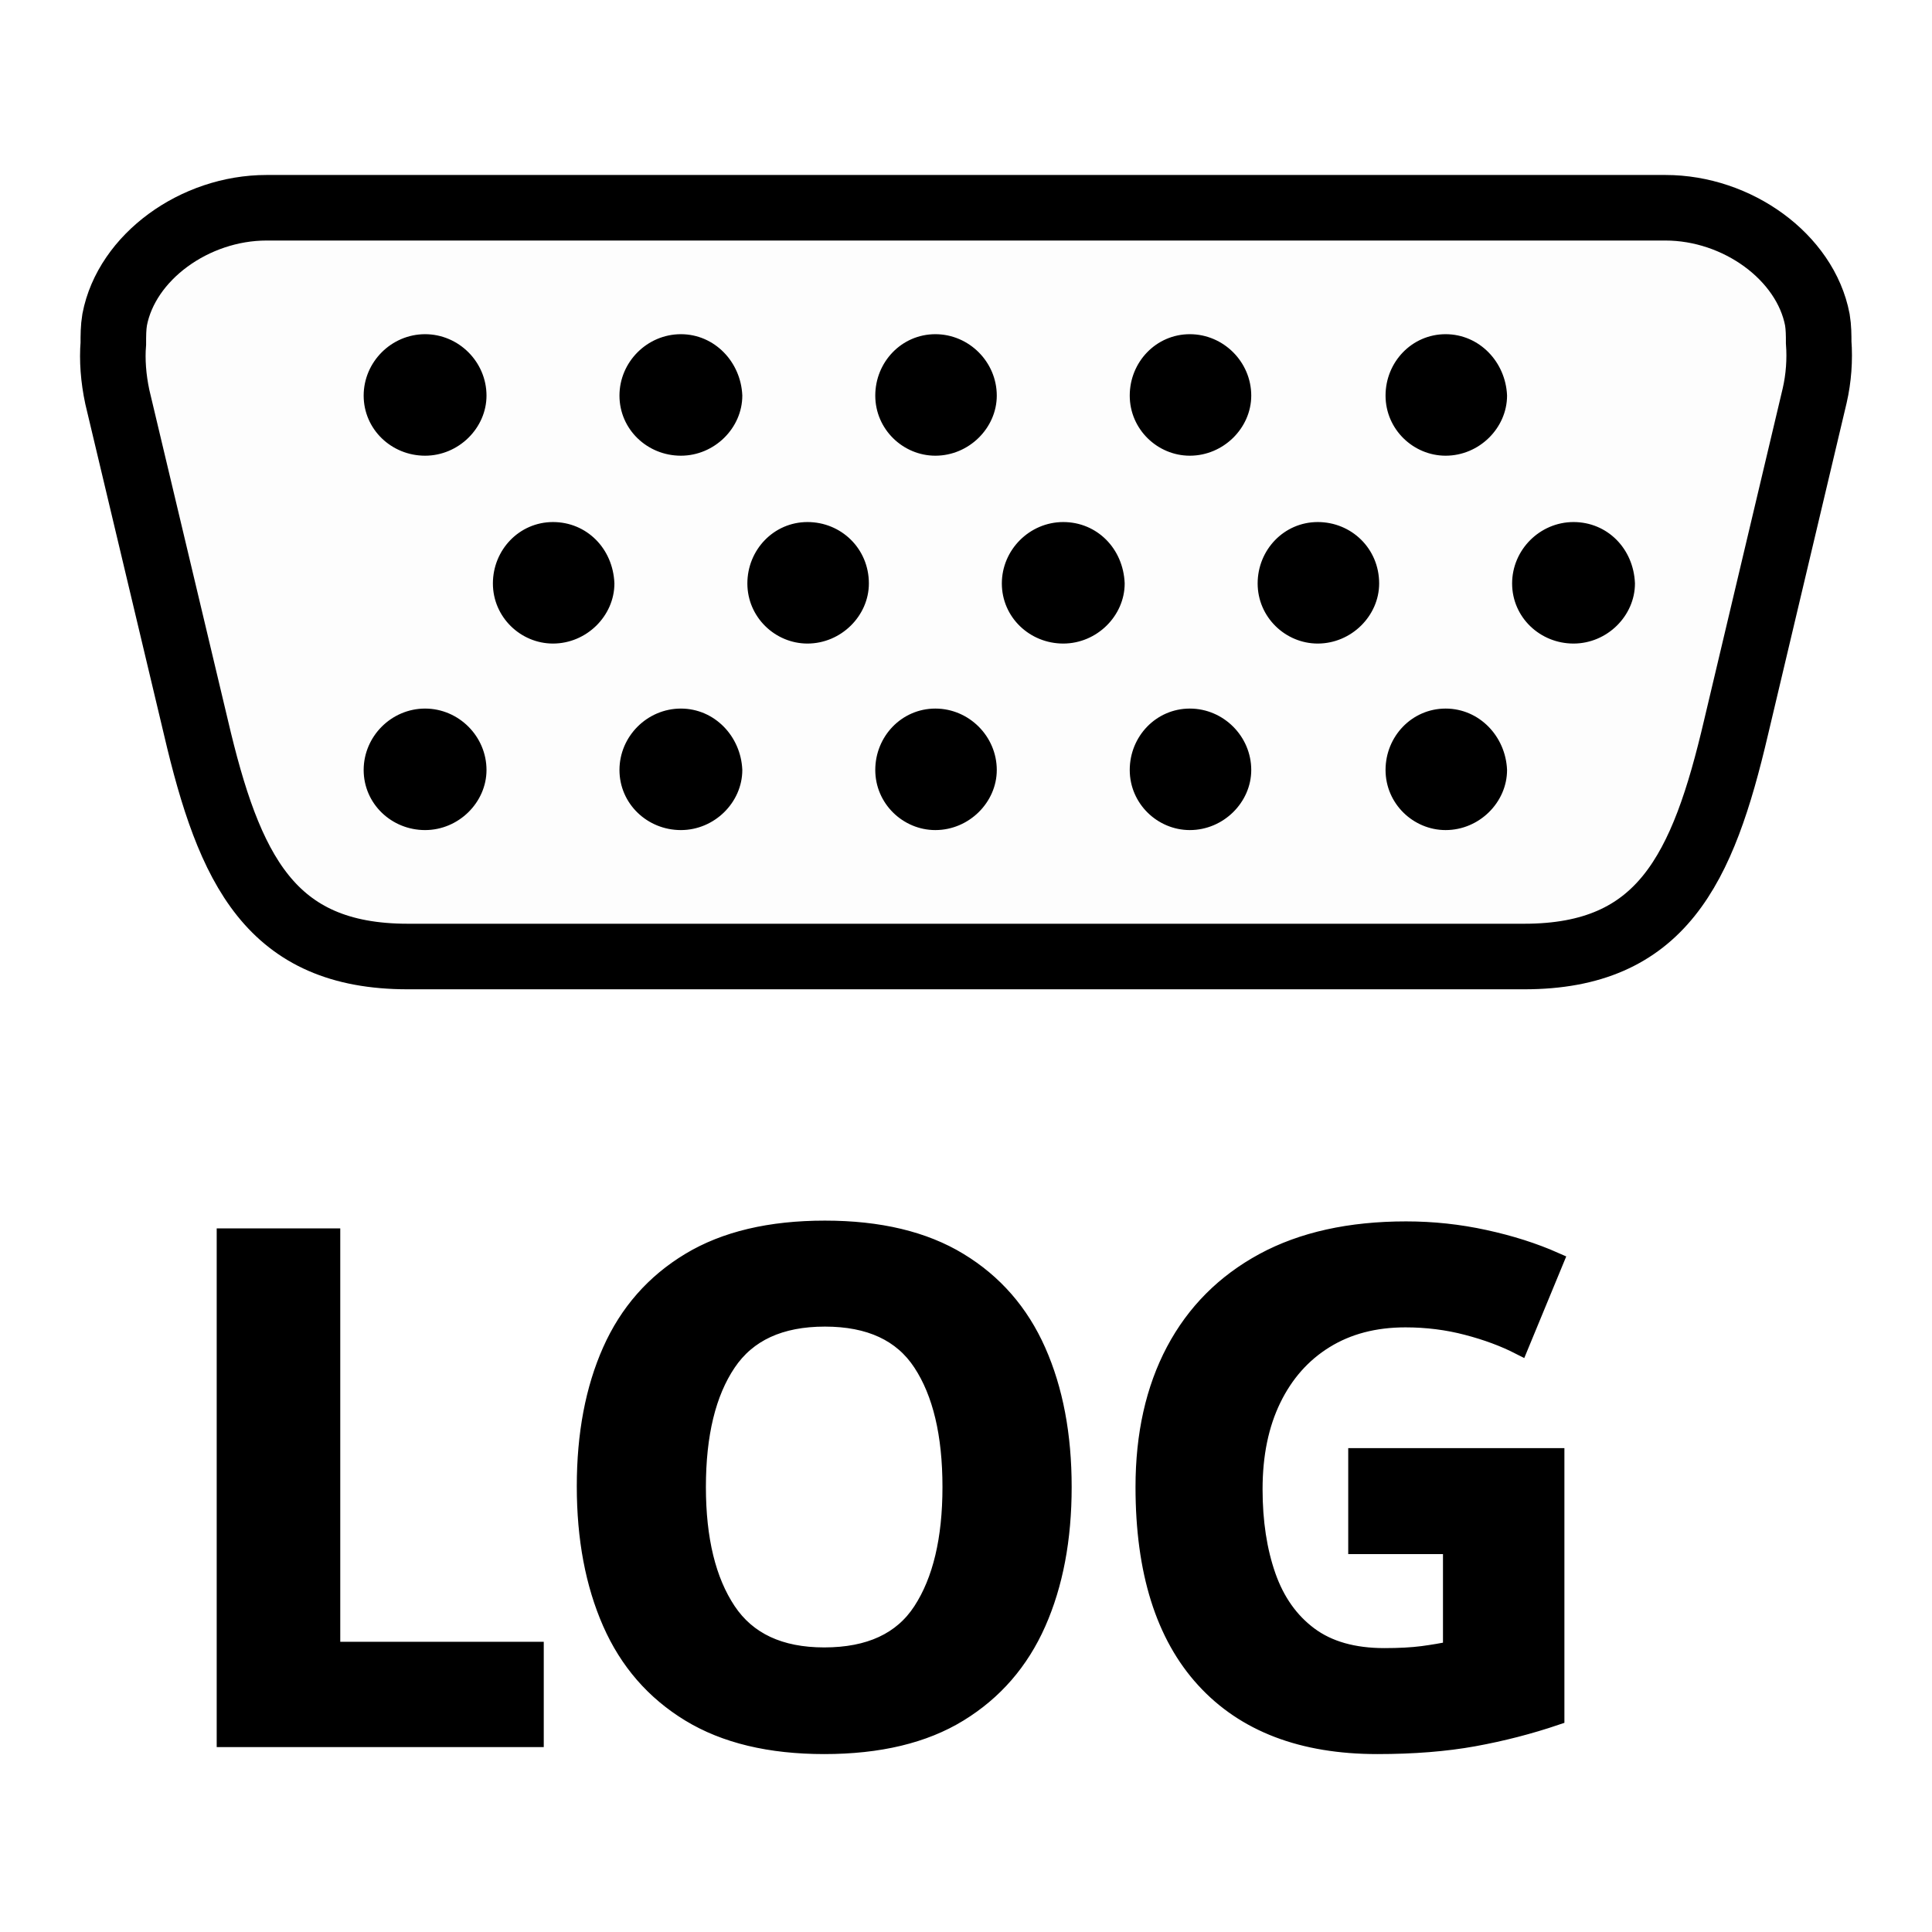
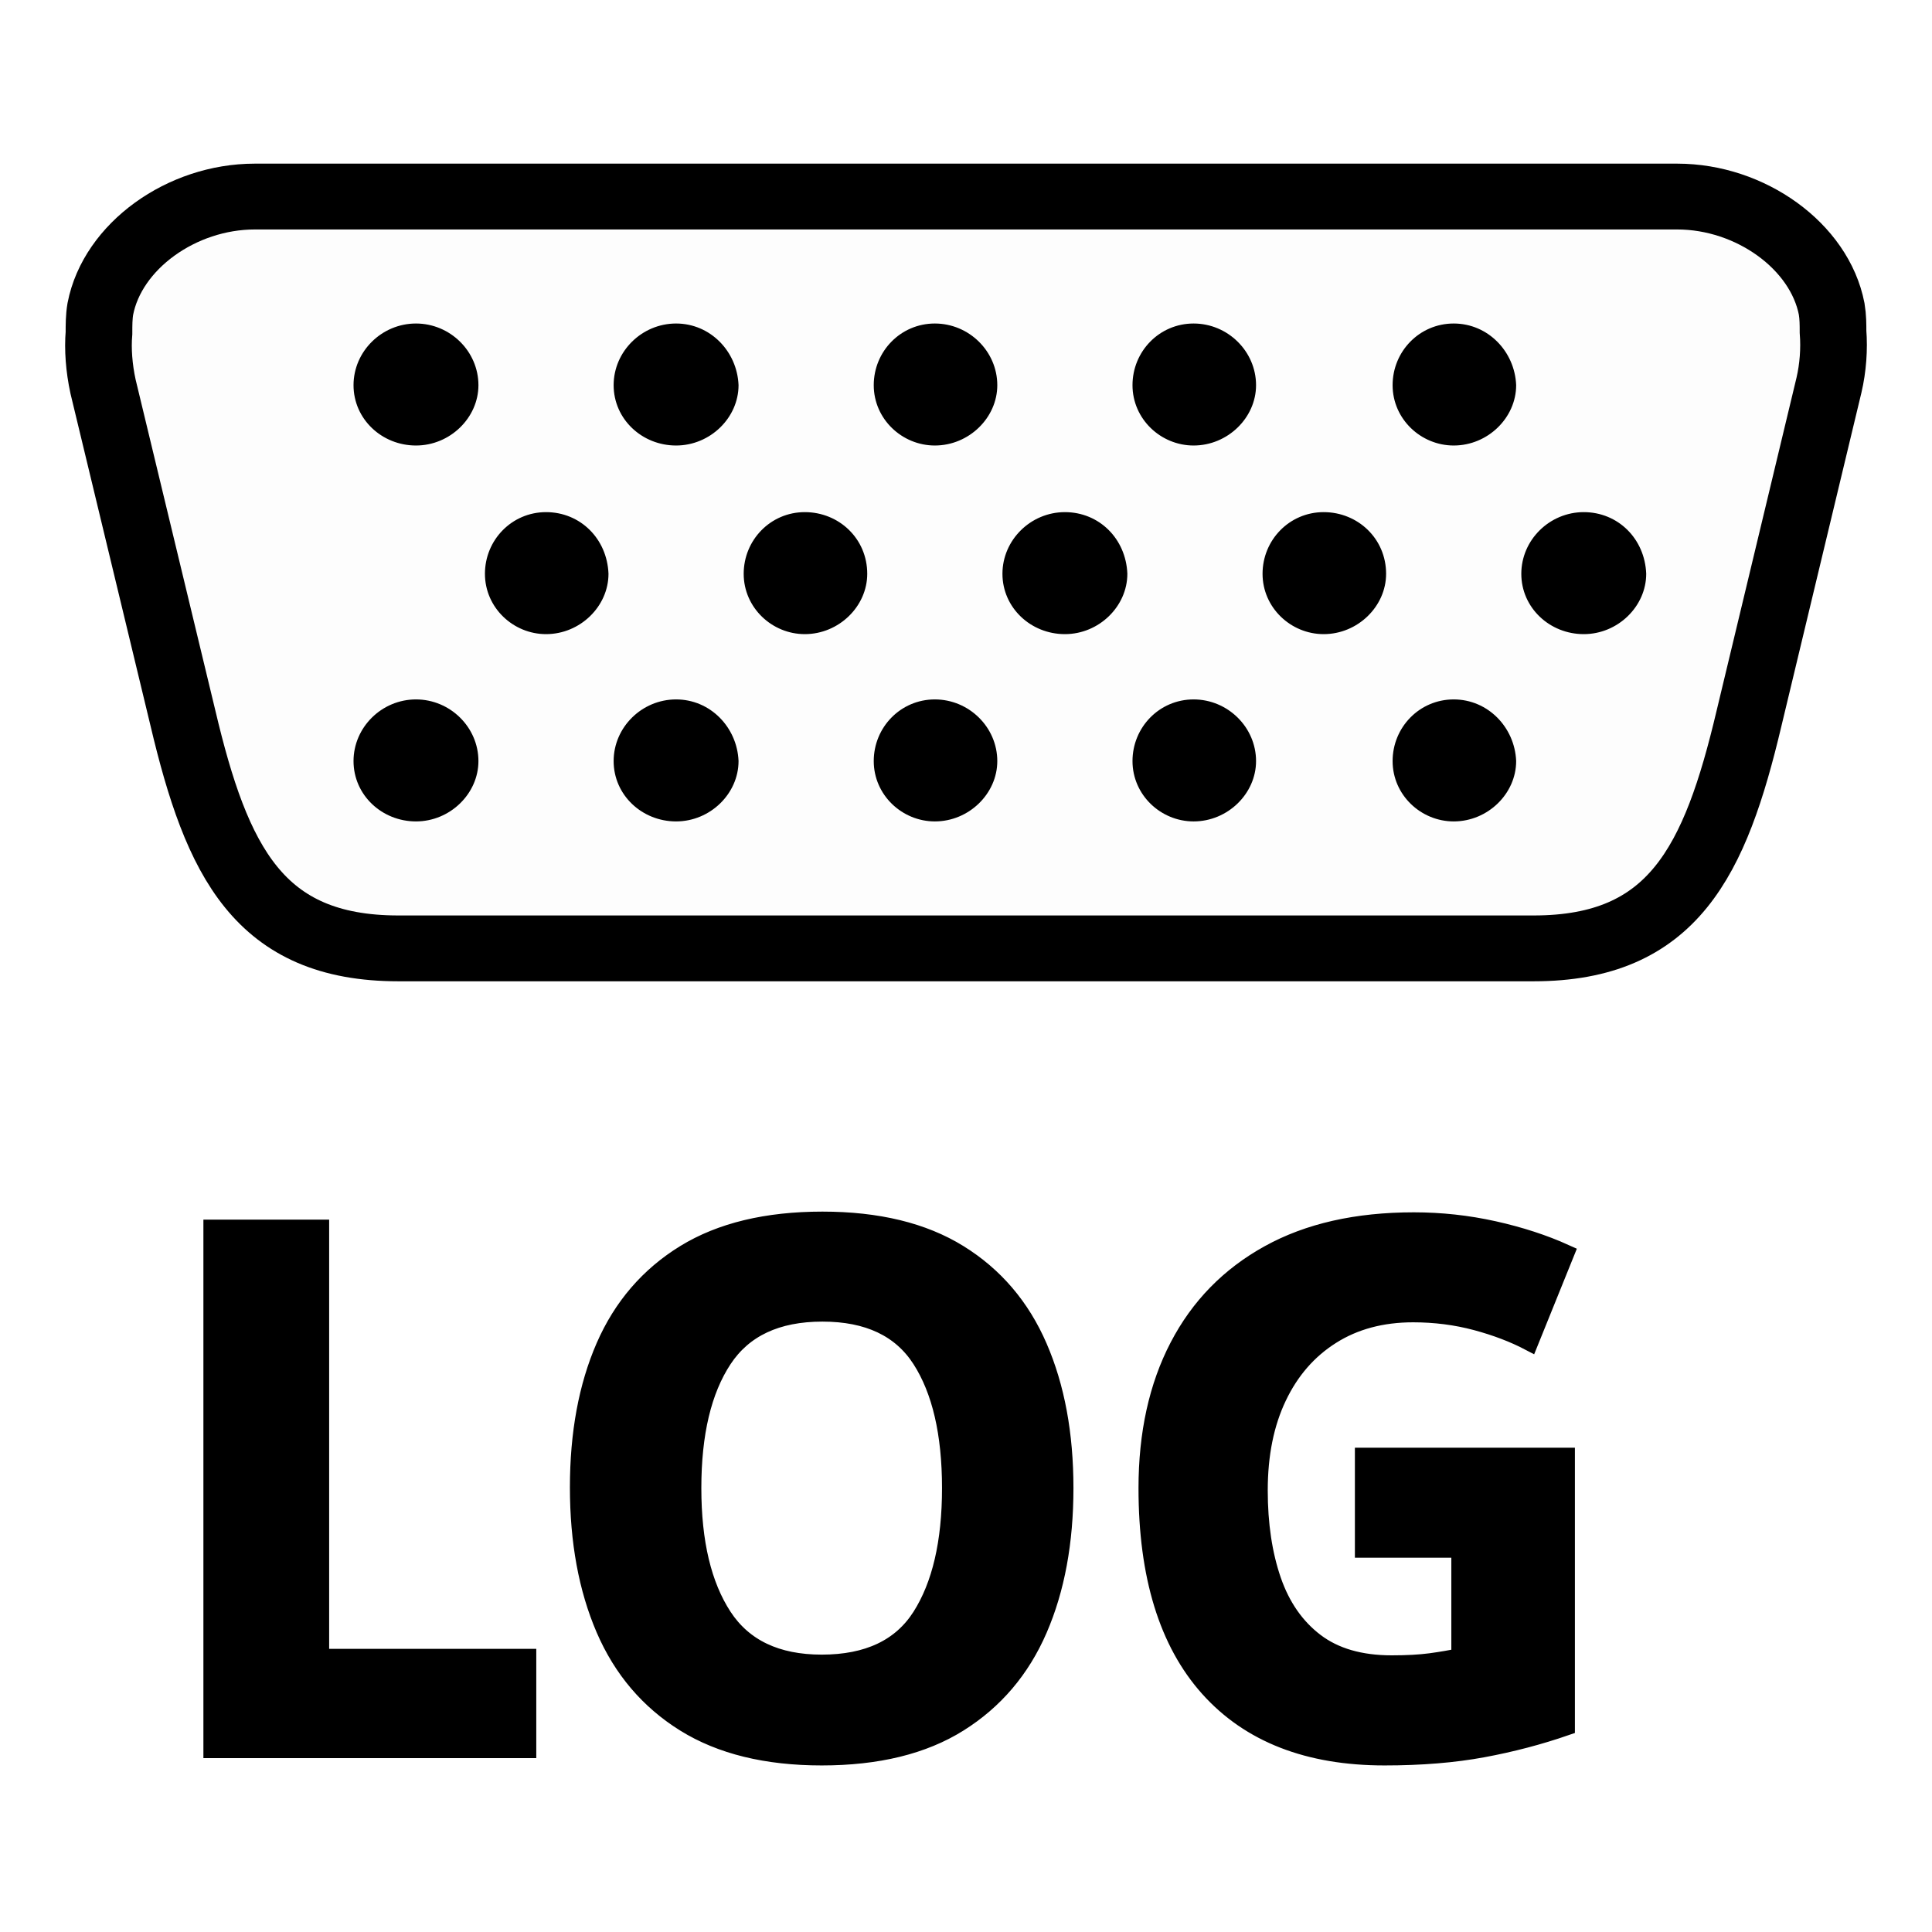
- <svg xmlns="http://www.w3.org/2000/svg" version="1.1" id="Capa_1" x="0px" y="0px" viewBox="0 0 330.731 330.731" style="enable-background:new 0 0 330.731 330.731;" xml:space="preserve">
+ <svg xmlns="http://www.w3.org/2000/svg" version="1.1" id="Capa_1" x="0px" y="0px" viewBox="0 0 300 300" xml:space="preserve" width="300" height="300">
  <defs id="defs39">

+ 
</defs>
-   <g id="g909" transform="matrix(0.9351907,0,0,0.9351907,10.71735,13.89658)">
-     <g id="g887">
+   <g id="g151" transform="translate(0,2.999989)">
+     <g transform="matrix(0.8625701,0,0,0.8517579,7.36079,7.78604)" id="g887">
      <path style="fill:#fdfdfd;fill-opacity:1;stroke:#000000;stroke-width:12;stroke-miterlimit:10;stroke-dasharray:none;stroke-opacity:1" id="path28" d="m 321.448,47.802 v 0 c 0.244,3.17 0,6.585 -0.732,9.755 l -14.389,60.726 c -6.097,26.095 -13.657,41.947 -38.777,41.947 H 63.181 c -25.119,0 -32.68,-15.852 -38.777,-41.947 L 10.015,57.801 C 9.284,54.386 9.04,50.972 9.284,48.045 c 0,-1.463 0,-2.927 0.244,-4.39 C 11.722,32.193 24.16,23.17 37.33,23.17 H 293.402 c 13.169,0 25.607,9.023 27.802,20.486 0.244,1.463 0.244,2.927 0.244,4.146 z" class="st0" />
      <g id="g60" transform="matrix(2.438782,0,0,2.438782,0.01628179,-178.7613)" style="fill:#000000;fill-opacity:1;stroke:#000000;stroke-width:0.82;stroke-linecap:round;stroke-miterlimit:10;stroke-dasharray:none;stroke-opacity:1">
        <path style="fill:#000000;fill-opacity:1;stroke:#000000;stroke-width:0.82;stroke-linecap:round;stroke-miterlimit:10;stroke-dasharray:none;stroke-opacity:1" id="path30" d="m 113.4,106.8 c -2.3,0 -4.2,1.9 -4.2,4.2 0,2.3 1.9,4.1 4.2,4.1 2.3,0 4.2,-1.9 4.2,-4.1 -0.1,-2.4 -1.9,-4.2 -4.2,-4.2 z" class="st1" />
        <path style="fill:#000000;fill-opacity:1;stroke:#000000;stroke-width:0.82;stroke-linecap:round;stroke-miterlimit:10;stroke-dasharray:none;stroke-opacity:1" id="path32" d="m 94.2,106.8 c -2.3,0 -4.1,1.9 -4.1,4.2 0,2.3 1.9,4.1 4.1,4.1 2.3,0 4.2,-1.9 4.2,-4.1 0,-2.4 -1.9,-4.2 -4.2,-4.2 z" class="st1" />
        <path style="fill:#000000;fill-opacity:1;stroke:#000000;stroke-width:0.82;stroke-linecap:round;stroke-miterlimit:10;stroke-dasharray:none;stroke-opacity:1" id="path34" d="m 75.1,106.8 c -2.3,0 -4.2,1.9 -4.2,4.2 0,2.3 1.9,4.1 4.2,4.1 2.3,0 4.2,-1.9 4.2,-4.1 -0.1,-2.4 -1.9,-4.2 -4.2,-4.2 z" class="st1" />
        <path style="fill:#000000;fill-opacity:1;stroke:#000000;stroke-width:0.82;stroke-linecap:round;stroke-miterlimit:10;stroke-dasharray:none;stroke-opacity:1" id="path36" d="m 55.9,106.8 c -2.3,0 -4.1,1.9 -4.1,4.2 0,2.3 1.9,4.1 4.1,4.1 2.3,0 4.2,-1.9 4.2,-4.1 0,-2.4 -1.9,-4.2 -4.2,-4.2 z" class="st1" />
        <path style="fill:#000000;fill-opacity:1;stroke:#000000;stroke-width:0.82;stroke-linecap:round;stroke-miterlimit:10;stroke-dasharray:none;stroke-opacity:1" id="path38" d="m 36.8,106.8 c -2.3,0 -4.1,1.9 -4.1,4.2 0,2.3 1.9,4.1 4.1,4.1 2.3,0 4.2,-1.9 4.2,-4.1 -0.1,-2.4 -1.9,-4.2 -4.2,-4.2 z" class="st1" />
        <path style="fill:#000000;fill-opacity:1;stroke:#000000;stroke-width:0.82;stroke-linecap:round;stroke-miterlimit:10;stroke-dasharray:none;stroke-opacity:1" id="path40" d="m 103.8,120.8 c -2.3,0 -4.1,1.9 -4.1,4.2 0,2.3 1.9,4.1 4.1,4.1 2.3,0 4.2,-1.9 4.2,-4.1 -0.1,-2.3 -1.9,-4.2 -4.2,-4.2 z" class="st1" />
        <path style="fill:#000000;fill-opacity:1;stroke:#000000;stroke-width:0.82;stroke-linecap:round;stroke-miterlimit:10;stroke-dasharray:none;stroke-opacity:1" id="path42" d="m 84.6,120.8 c -2.3,0 -4.1,1.9 -4.1,4.2 0,2.3 1.9,4.1 4.1,4.1 2.3,0 4.2,-1.9 4.2,-4.1 0,-2.3 -1.9,-4.2 -4.2,-4.2 z" class="st1" />
        <path style="fill:#000000;fill-opacity:1;stroke:#000000;stroke-width:0.82;stroke-linecap:round;stroke-miterlimit:10;stroke-dasharray:none;stroke-opacity:1" id="path44" d="m 65.5,120.8 c -2.3,0 -4.1,1.9 -4.1,4.2 0,2.3 1.9,4.1 4.1,4.1 2.3,0 4.2,-1.9 4.2,-4.1 0,-2.3 -1.9,-4.2 -4.2,-4.2 z" class="st1" />
        <path style="fill:#000000;fill-opacity:1;stroke:#000000;stroke-width:0.82;stroke-linecap:round;stroke-miterlimit:10;stroke-dasharray:none;stroke-opacity:1" id="path46" d="m 46.4,120.8 c -2.3,0 -4.2,1.9 -4.2,4.2 0,2.3 1.9,4.1 4.2,4.1 2.3,0 4.2,-1.9 4.2,-4.1 -0.1,-2.3 -1.9,-4.2 -4.2,-4.2 z" class="st1" />
        <path style="fill:#000000;fill-opacity:1;stroke:#000000;stroke-width:0.82;stroke-linecap:round;stroke-miterlimit:10;stroke-dasharray:none;stroke-opacity:1" id="path48" d="m 27.2,120.8 c -2.3,0 -4.2,1.9 -4.2,4.2 0,2.3 1.9,4.1 4.2,4.1 2.3,0 4.2,-1.9 4.2,-4.1 0,-2.3 -1.9,-4.2 -4.2,-4.2 z" class="st1" />
        <path style="fill:#000000;fill-opacity:1;stroke:#000000;stroke-width:0.82;stroke-linecap:round;stroke-miterlimit:10;stroke-dasharray:none;stroke-opacity:1" id="path50" d="m 103.8,92.7 c -2.3,0 -4.1,1.9 -4.1,4.2 0,2.3 1.9,4.1 4.1,4.1 2.3,0 4.2,-1.9 4.2,-4.1 -0.1,-2.3 -1.9,-4.2 -4.2,-4.2 z" class="st1" />
        <path style="fill:#000000;fill-opacity:1;stroke:#000000;stroke-width:0.82;stroke-linecap:round;stroke-miterlimit:10;stroke-dasharray:none;stroke-opacity:1" id="path52" d="m 84.6,92.7 c -2.3,0 -4.1,1.9 -4.1,4.2 0,2.3 1.9,4.1 4.1,4.1 2.3,0 4.2,-1.9 4.2,-4.1 0,-2.3 -1.9,-4.2 -4.2,-4.2 z" class="st1" />
        <path style="fill:#000000;fill-opacity:1;stroke:#000000;stroke-width:0.82;stroke-linecap:round;stroke-miterlimit:10;stroke-dasharray:none;stroke-opacity:1" id="path54" d="m 65.5,92.7 c -2.3,0 -4.1,1.9 -4.1,4.2 0,2.3 1.9,4.1 4.1,4.1 2.3,0 4.2,-1.9 4.2,-4.1 0,-2.3 -1.9,-4.2 -4.2,-4.2 z" class="st1" />
        <path style="fill:#000000;fill-opacity:1;stroke:#000000;stroke-width:0.82;stroke-linecap:round;stroke-miterlimit:10;stroke-dasharray:none;stroke-opacity:1" id="path56" d="m 46.4,92.7 c -2.3,0 -4.2,1.9 -4.2,4.2 0,2.3 1.9,4.1 4.2,4.1 2.3,0 4.2,-1.9 4.2,-4.1 -0.1,-2.3 -1.9,-4.2 -4.2,-4.2 z" class="st1" />
        <path style="fill:#000000;fill-opacity:1;stroke:#000000;stroke-width:0.82;stroke-linecap:round;stroke-miterlimit:10;stroke-dasharray:none;stroke-opacity:1" id="path58" d="m 27.2,92.7 c -2.3,0 -4.2,1.9 -4.2,4.2 0,2.3 1.9,4.1 4.2,4.1 2.3,0 4.2,-1.9 4.2,-4.1 0,-2.3 -1.9,-4.2 -4.2,-4.2 z" class="st1" />
      </g>
    </g>
-     <text id="text945" y="303.336" x="18.249" style="font-style:normal;font-weight:normal;font-size:128.484px;line-height:1.25;font-family:sans-serif;letter-spacing:0px;word-spacing:0px;fill:#000000;fill-opacity:1;stroke:#000000;stroke-width:3.212;stroke-opacity:1" xml:space="preserve">
-       <tspan style="font-style:normal;font-variant:normal;font-weight:bold;font-stretch:normal;font-family:sans-serif;-inkscape-font-specification:'sans-serif Bold';stroke:#000000;stroke-width:3.212;stroke-opacity:1" y="303.336" x="18.249" id="tspan943">LOG</tspan>
+     <text transform="scale(0.9900854,1.010014)" id="text945" y="265.924" x="23.224" style="font-style:normal;font-weight:normal;font-size:112.032px;line-height:1.25;font-family:sans-serif;letter-spacing:0px;word-spacing:0px;fill:#000000;fill-opacity:1;stroke:#000000;stroke-width:2.801;stroke-opacity:1" xml:space="preserve">
+       <tspan style="font-style:normal;font-variant:normal;font-weight:bold;font-stretch:normal;font-family:sans-serif;-inkscape-font-specification:'sans-serif Bold';stroke:#000000;stroke-width:2.801;stroke-opacity:1" y="265.924" x="23.224" id="tspan943">LOG</tspan>
    </text>
  </g>
</svg>
